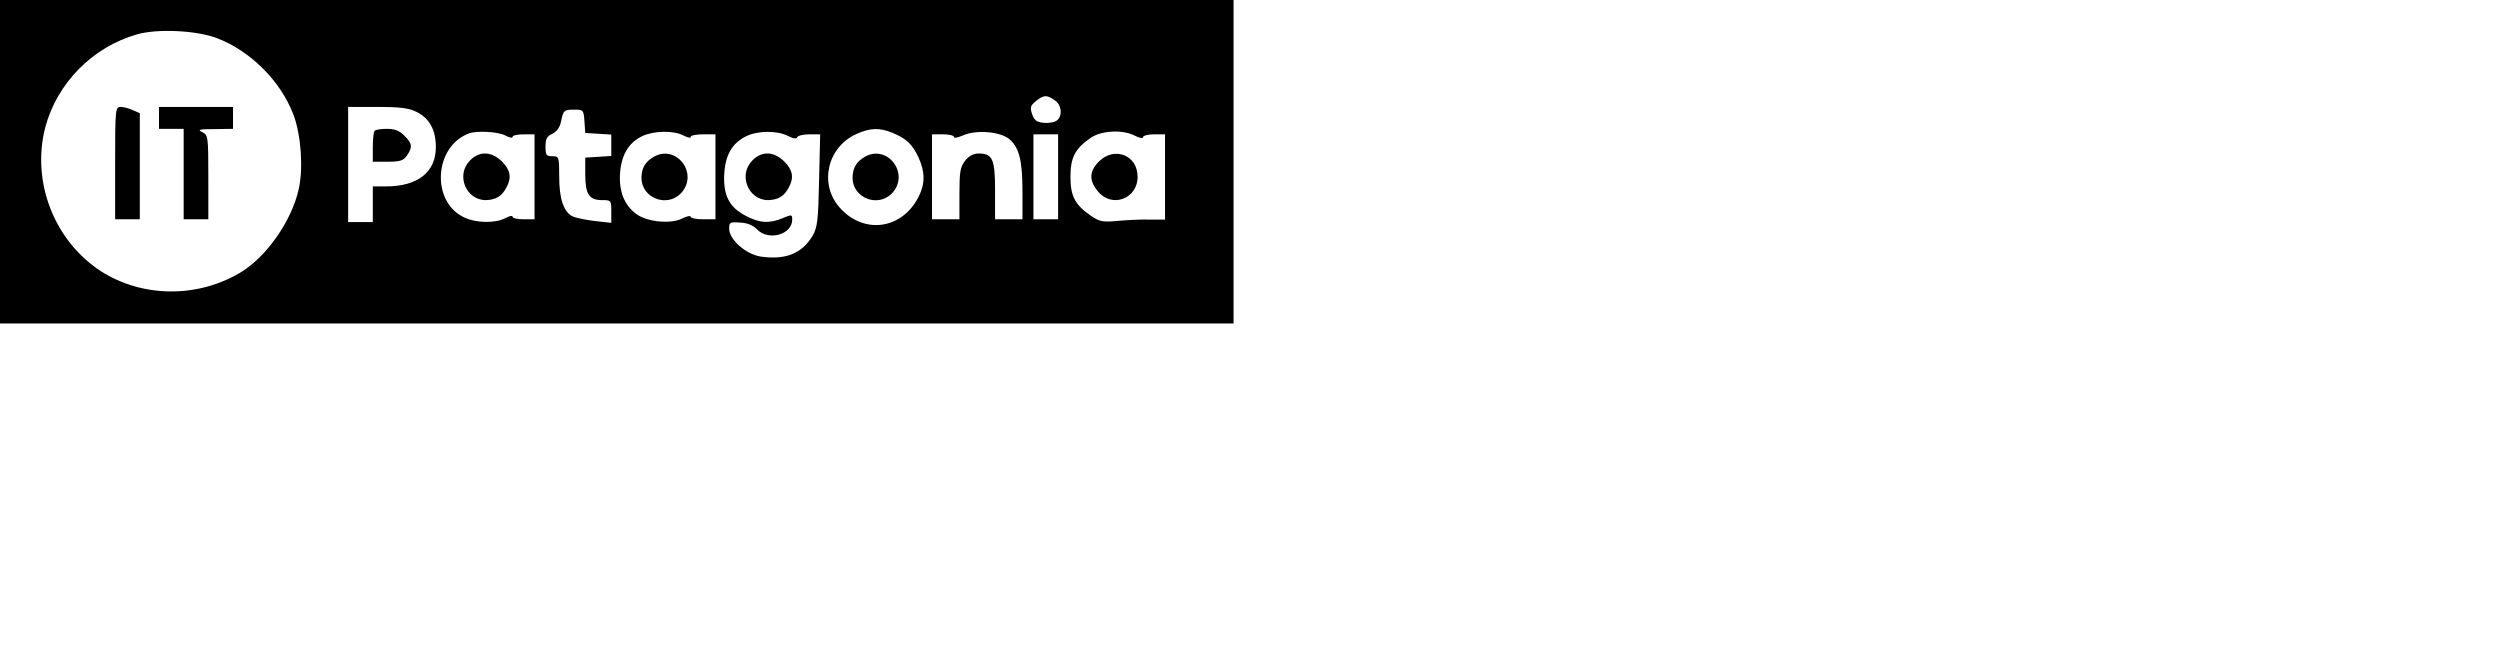
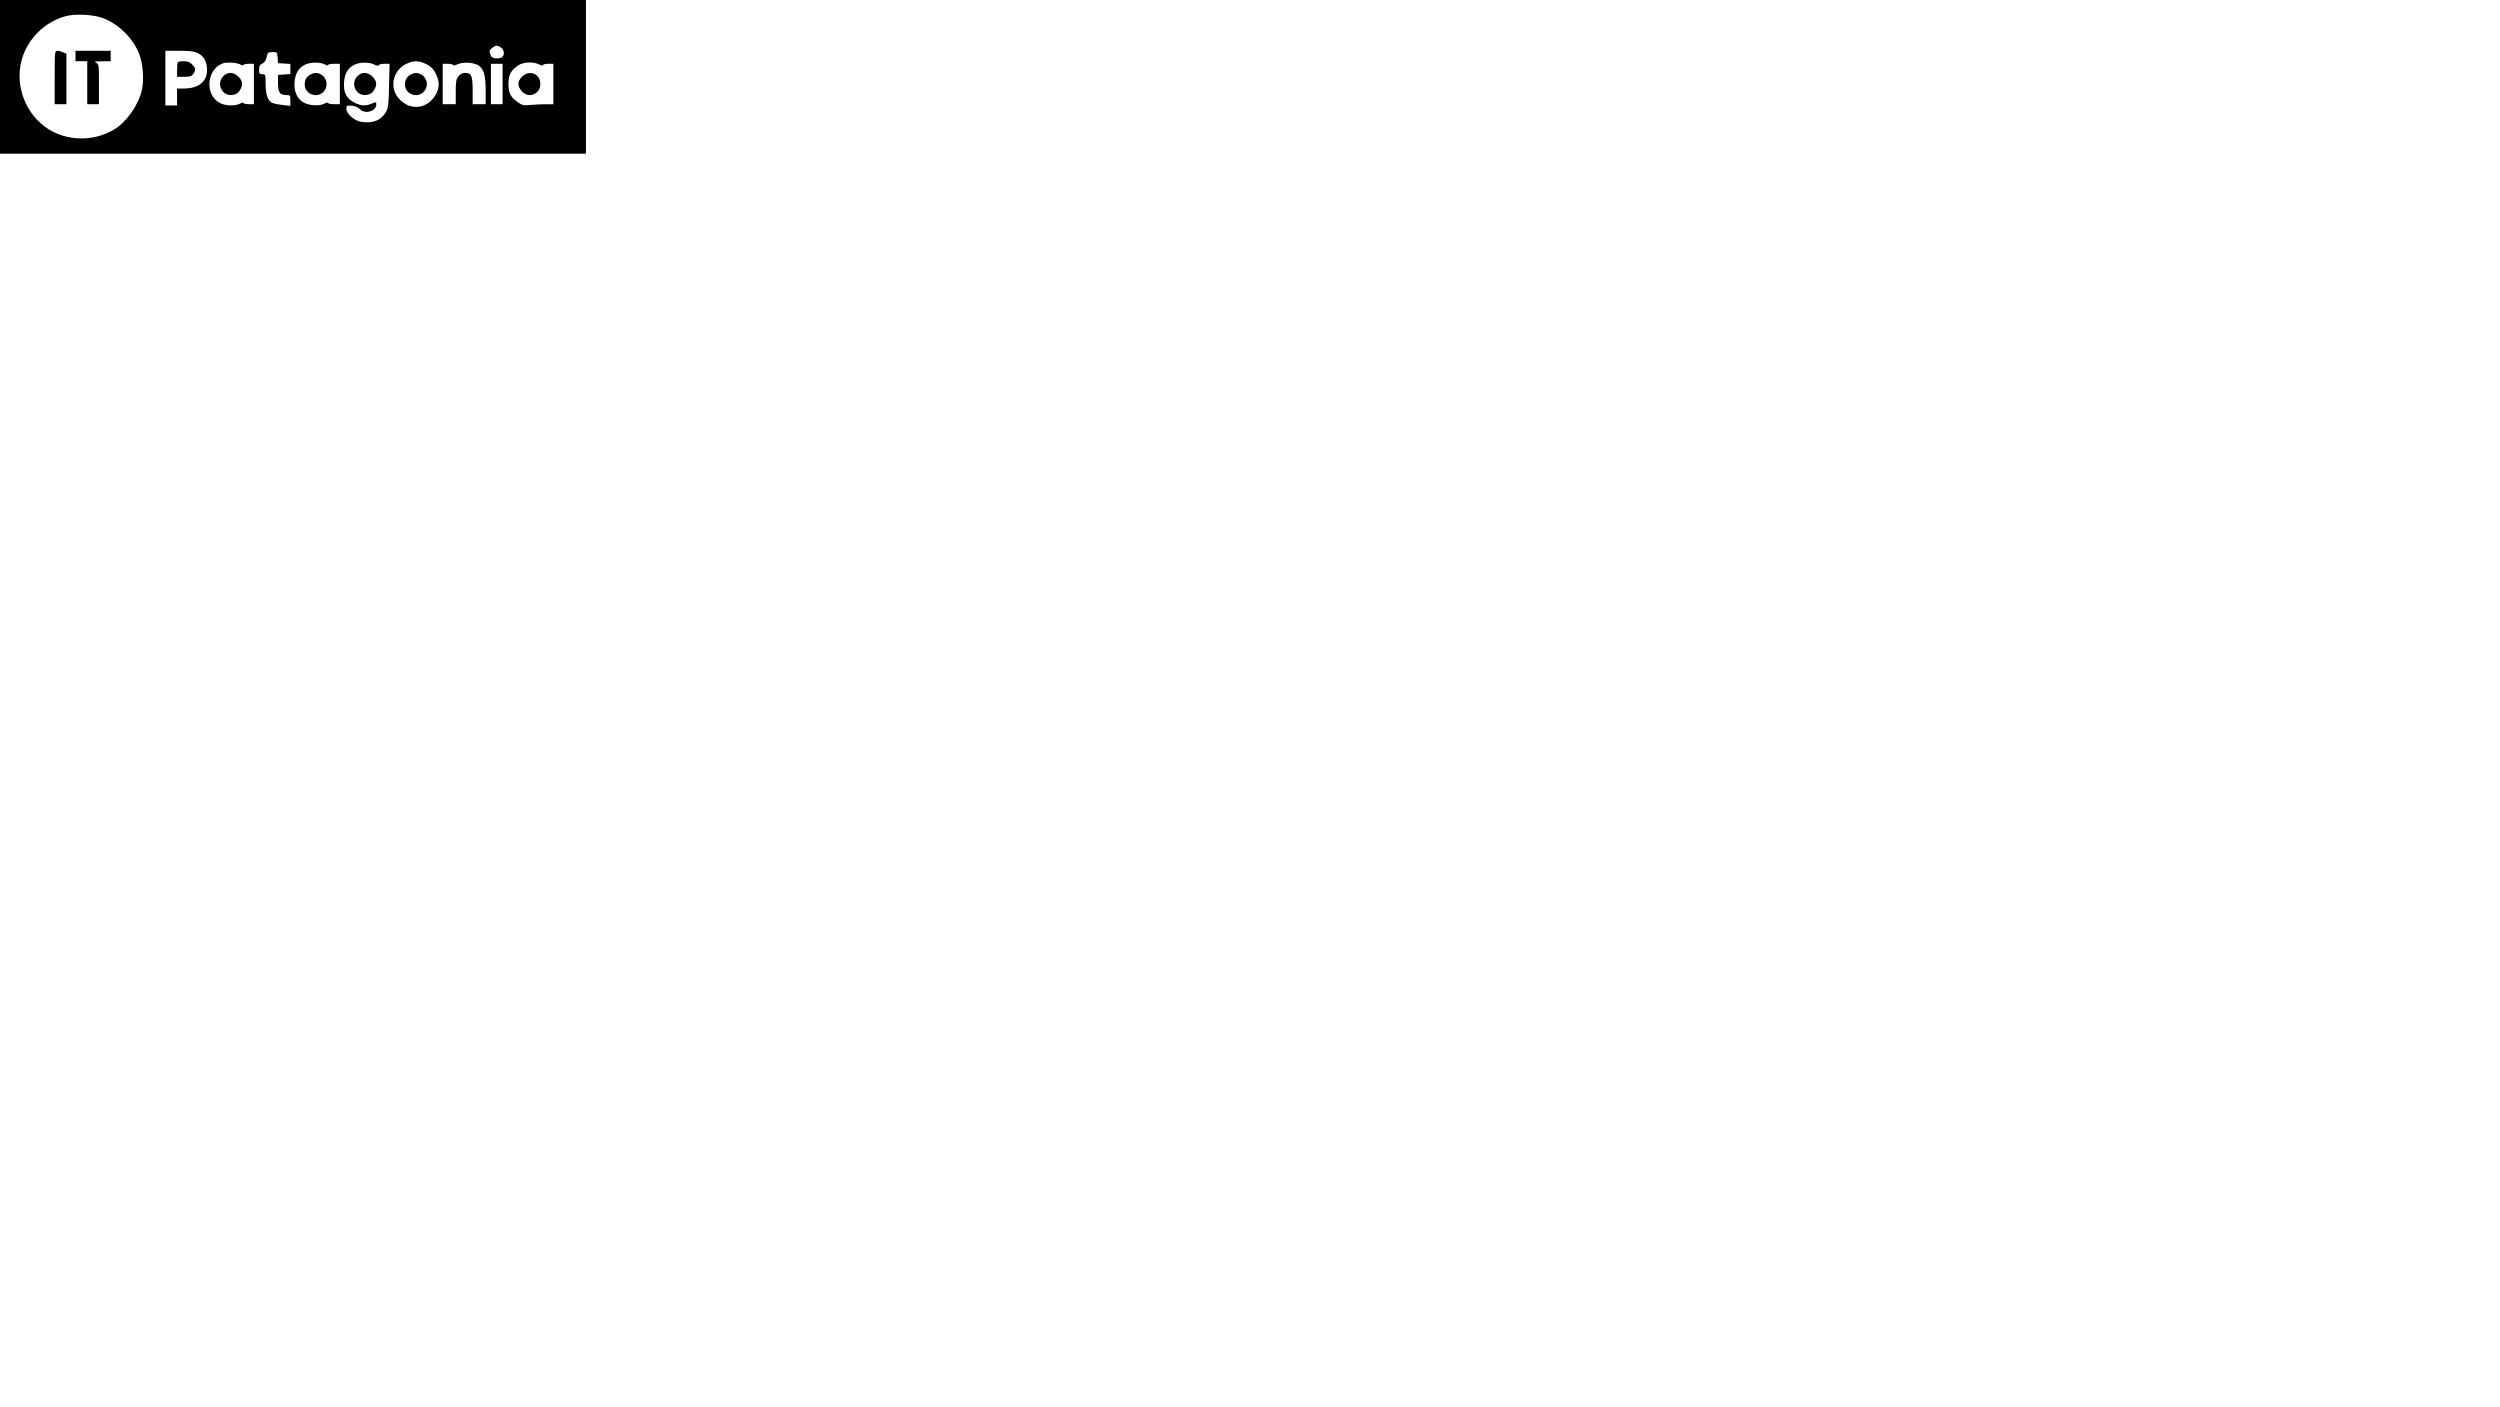
- <svg xmlns="http://www.w3.org/2000/svg" version="1.0" width="912pt" height="240pt" viewBox="0 0 912 240" preserveAspectRatio="xMidYMid meet">
+ <svg xmlns="http://www.w3.org/2000/svg" version="1.0" width="1920pt" height="1080pt" viewBox="0 0 1920 1080" preserveAspectRatio="xMidYMid meet">
  <g transform="translate(0,240) scale(0.1,-0.1)" fill="#000000" stroke="none">
    <path d="M0 1810 l0 -590 2250 0 2250 0 0 590 0 590 -2250 0 -2250 0 0 -590z m791 451 c123 -47 232 -156 279 -278 28 -73 37 -195 20 -272 -26 -118 -119 -250 -216 -307 -157 -92 -355 -89 -505 6 -171 111 -255 326 -204 525 43 162 173 294 336 340 75 21 216 14 290 -14z m3057 -227 c25 -17 29 -56 8 -73 -8 -7 -30 -11 -48 -9 -26 2 -35 9 -43 32 -8 24 -6 31 14 47 28 23 40 24 69 3z m-2331 -41 c49 -23 73 -66 73 -130 0 -91 -66 -143 -182 -143 l-48 0 0 -65 0 -65 -45 0 -45 0 0 210 0 210 106 0 c78 0 115 -4 141 -17z m615 -35 l3 -43 48 -3 47 -3 0 -39 0 -39 -47 -3 -48 -3 0 -61 c0 -72 14 -94 61 -94 33 0 34 -1 34 -41 l0 -42 -62 7 c-34 4 -70 12 -80 17 -32 17 -48 64 -48 144 0 73 -1 75 -25 75 -22 0 -25 4 -25 35 0 28 5 38 25 47 15 7 27 23 31 42 9 44 11 46 49 46 33 0 34 -1 37 -42z m1125 -43 c50 -21 72 -42 94 -90 24 -52 24 -96 0 -143 -61 -120 -201 -138 -288 -39 -76 86 -45 220 61 268 50 23 85 24 133 4z m-1414 -9 c15 -8 27 -11 27 -5 0 5 18 9 40 9 l40 0 0 -155 0 -155 -40 0 c-22 0 -40 4 -40 9 0 6 -12 3 -27 -5 -37 -19 -107 -18 -150 3 -121 57 -110 258 17 306 29 11 105 7 133 -7z m650 0 c15 -8 27 -11 27 -5 0 5 20 9 45 9 l45 0 0 -155 0 -155 -45 0 c-25 0 -45 4 -45 9 0 5 -14 3 -31 -6 -42 -21 -126 -13 -166 15 -45 32 -66 84 -61 151 5 66 31 110 80 134 41 20 114 22 151 3z m382 -2 c19 -10 31 -11 33 -5 2 6 22 11 44 11 l40 0 -4 -167 c-3 -146 -6 -172 -23 -202 -39 -66 -99 -90 -190 -77 -55 9 -115 62 -115 102 0 23 3 25 40 22 27 -1 47 -10 62 -25 41 -43 128 -19 128 36 0 19 -2 19 -35 5 -48 -20 -85 -18 -135 9 -60 31 -82 75 -78 152 4 70 29 113 80 138 42 21 114 21 153 1z m810 -14 c34 -32 45 -78 45 -192 l0 -98 -50 0 -50 0 0 104 c0 116 -9 136 -60 136 -19 0 -36 -9 -49 -26 -18 -23 -21 -41 -21 -120 l0 -94 -50 0 -50 0 0 155 0 155 40 0 c22 0 40 -4 40 -10 0 -5 15 -2 33 6 49 22 140 14 172 -16z m455 15 c17 -9 30 -11 30 -5 0 5 18 10 40 10 l40 0 0 -156 0 -155 -57 0 c-32 1 -85 -2 -118 -5 -52 -5 -65 -2 -94 18 -59 40 -76 72 -76 143 0 71 17 103 75 143 39 26 116 30 160 7z m-280 -150 l0 -155 -45 0 -45 0 0 155 0 155 45 0 45 0 0 -155z" />
    <path d="M420 1805 l0 -205 45 0 45 0 0 193 0 194 -25 11 c-14 7 -35 12 -45 12 -19 0 -20 -8 -20 -205z" />
    <path d="M580 1970 l0 -40 45 0 45 0 0 -165 0 -165 45 0 45 0 0 153 c0 150 -1 154 -22 165 -19 9 -11 11 45 11 l67 1 0 40 0 40 -135 0 -135 0 0 -40z" />
    <path d="M1367 1923 c-4 -3 -7 -30 -7 -60 l0 -53 54 0 c45 0 58 4 70 22 22 31 20 45 -9 73 -17 18 -35 25 -63 25 -21 0 -42 -3 -45 -7z" />
    <path d="M3155 1828 c-31 -18 -44 -40 -45 -76 0 -75 94 -111 145 -56 65 71 -18 179 -100 132z" />
    <path d="M1715 1815 c-53 -52 -16 -145 57 -145 37 1 59 14 76 47 19 35 14 63 -17 94 -38 37 -82 39 -116 4z" />
    <path d="M2385 1828 c-31 -18 -44 -40 -45 -76 0 -75 94 -111 145 -56 65 71 -18 179 -100 132z" />
    <path d="M2745 1815 c-53 -52 -16 -145 57 -145 37 1 59 14 76 47 19 35 14 63 -17 94 -38 37 -82 39 -116 4z" />
    <path d="M4009 1811 c-36 -36 -37 -70 -3 -110 51 -61 144 -26 144 54 0 79 -84 112 -141 56z" />
  </g>
</svg>
